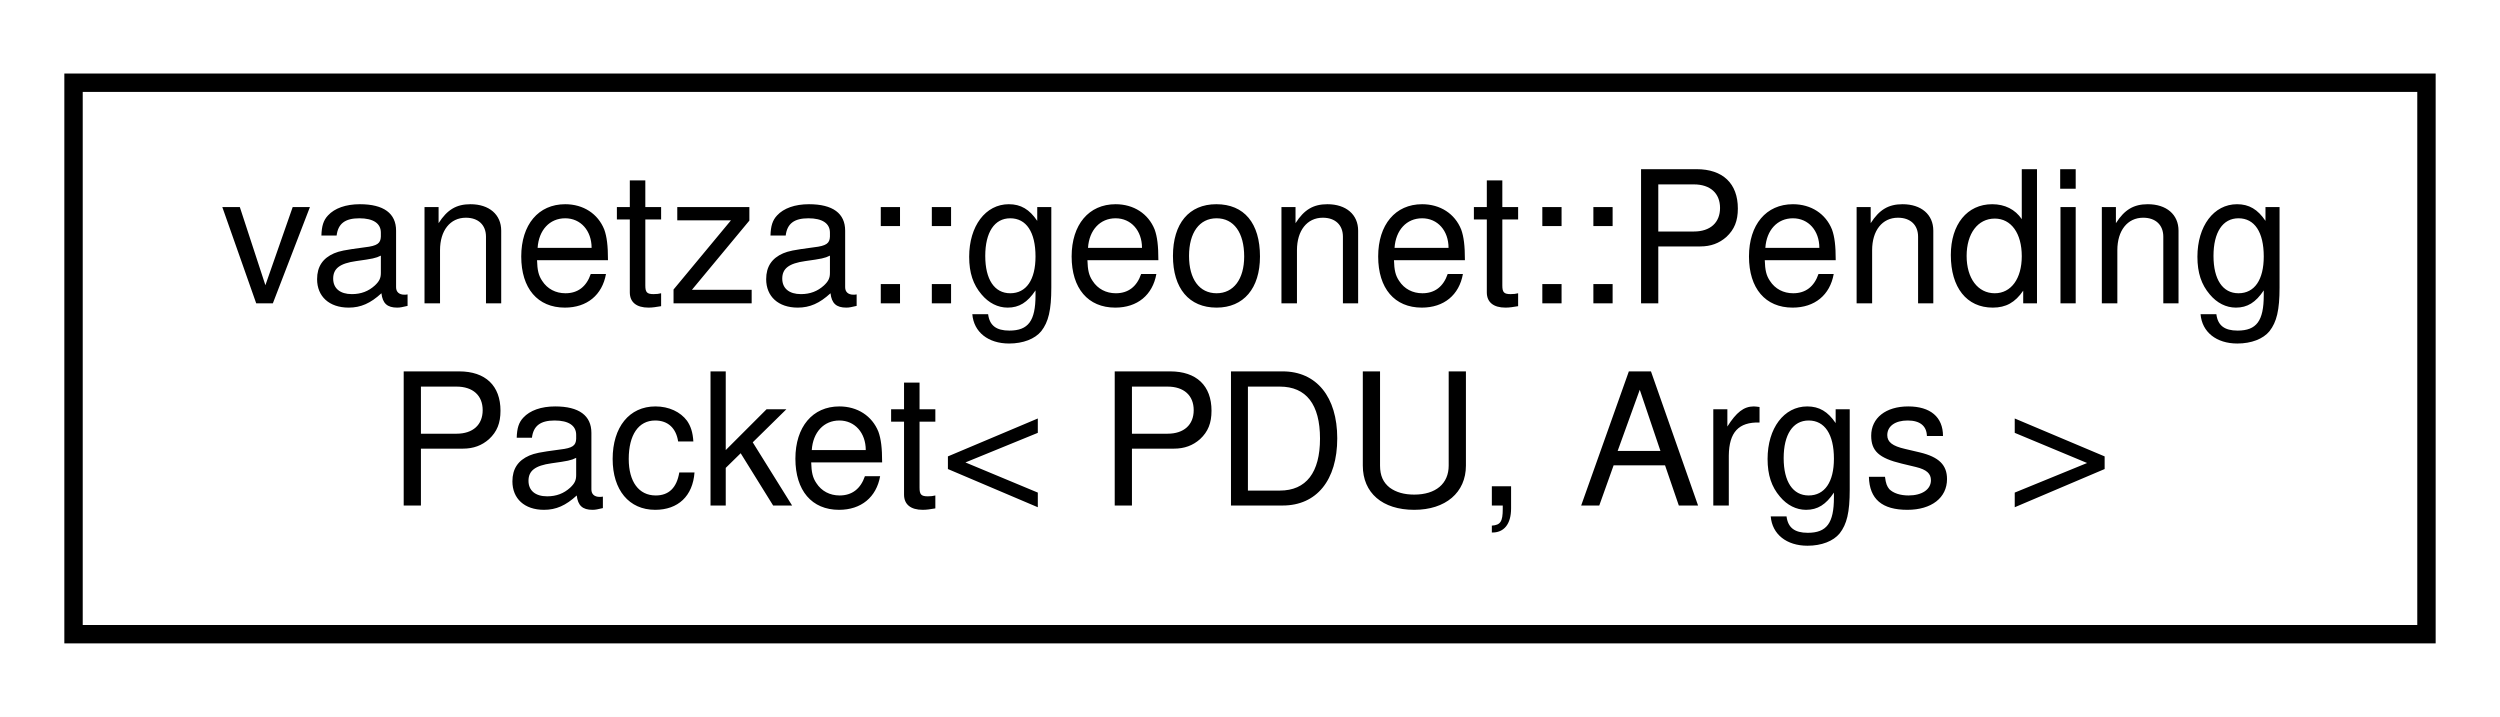
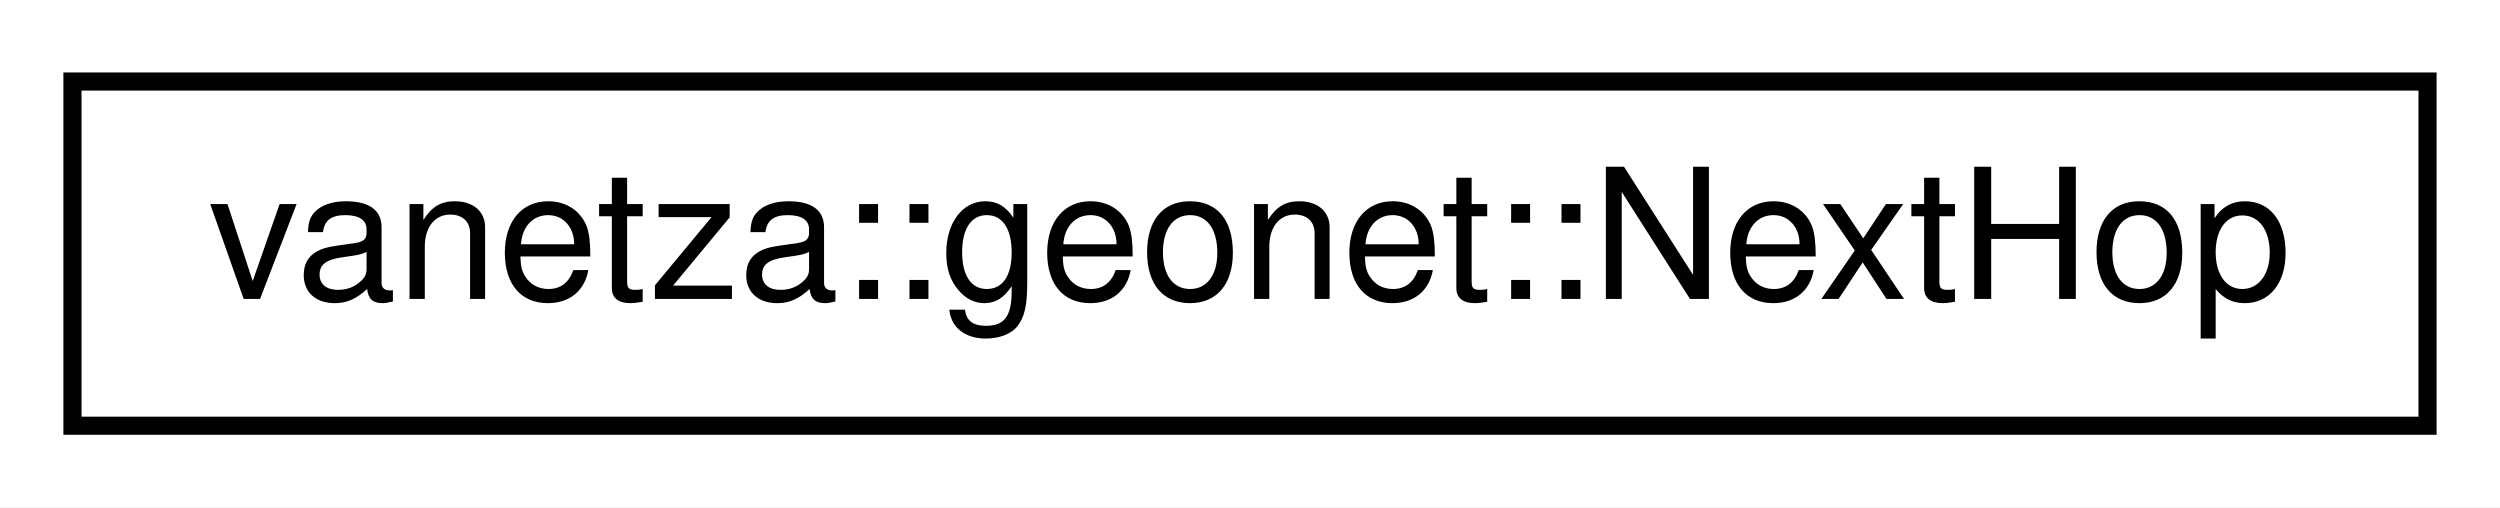
- <svg xmlns="http://www.w3.org/2000/svg" xmlns:xlink="http://www.w3.org/1999/xlink" width="136pt" height="39pt" viewBox="0.00 0.00 136.00 39.00">
-   <g id="graph0" class="graph" transform="scale(1 1) rotate(0) translate(4 35)">
-     <polygon fill="white" stroke="transparent" points="-4,4 -4,-35 132,-35 132,4 -4,4" />
+ <svg xmlns="http://www.w3.org/2000/svg" xmlns:xlink="http://www.w3.org/1999/xlink" width="138pt" height="28pt" viewBox="0.00 0.00 138.00 28.00">
+   <g id="graph0" class="graph" transform="scale(1 1) rotate(0) translate(4 24)">
+     <polygon fill="white" stroke="transparent" points="-4,4 -4,-24 134,-24 134,4 -4,4" />
    <g id="node1" class="node">
      <g id="a_node1">
-         <a xlink:href="d6/d26/classvanetza_1_1geonet_1_1PendingPacket.html" target="_top" xlink:title=" ">
-           <polygon fill="white" stroke="black" points="0,-0.5 0,-30.5 128,-30.5 128,-0.5 0,-0.5" />
-           <text text-anchor="start" x="8" y="-18.5" font-family="Helvetica,sans-Serif" font-size="10.00">vanetza::geonet::Pending</text>
-           <text text-anchor="middle" x="64" y="-7.5" font-family="Helvetica,sans-Serif" font-size="10.00">Packet&lt; PDU, Args &gt;</text>
+         <a xlink:href="db/dd9/classvanetza_1_1geonet_1_1NextHop.html" target="_top" xlink:title=" ">
+           <polygon fill="white" stroke="black" points="0,-0.5 0,-19.5 130,-19.5 130,-0.5 0,-0.5" />
+           <text text-anchor="middle" x="65" y="-7.5" font-family="Helvetica,sans-Serif" font-size="10.00">vanetza::geonet::NextHop</text>
        </a>
      </g>
    </g>
  </g>
</svg>
